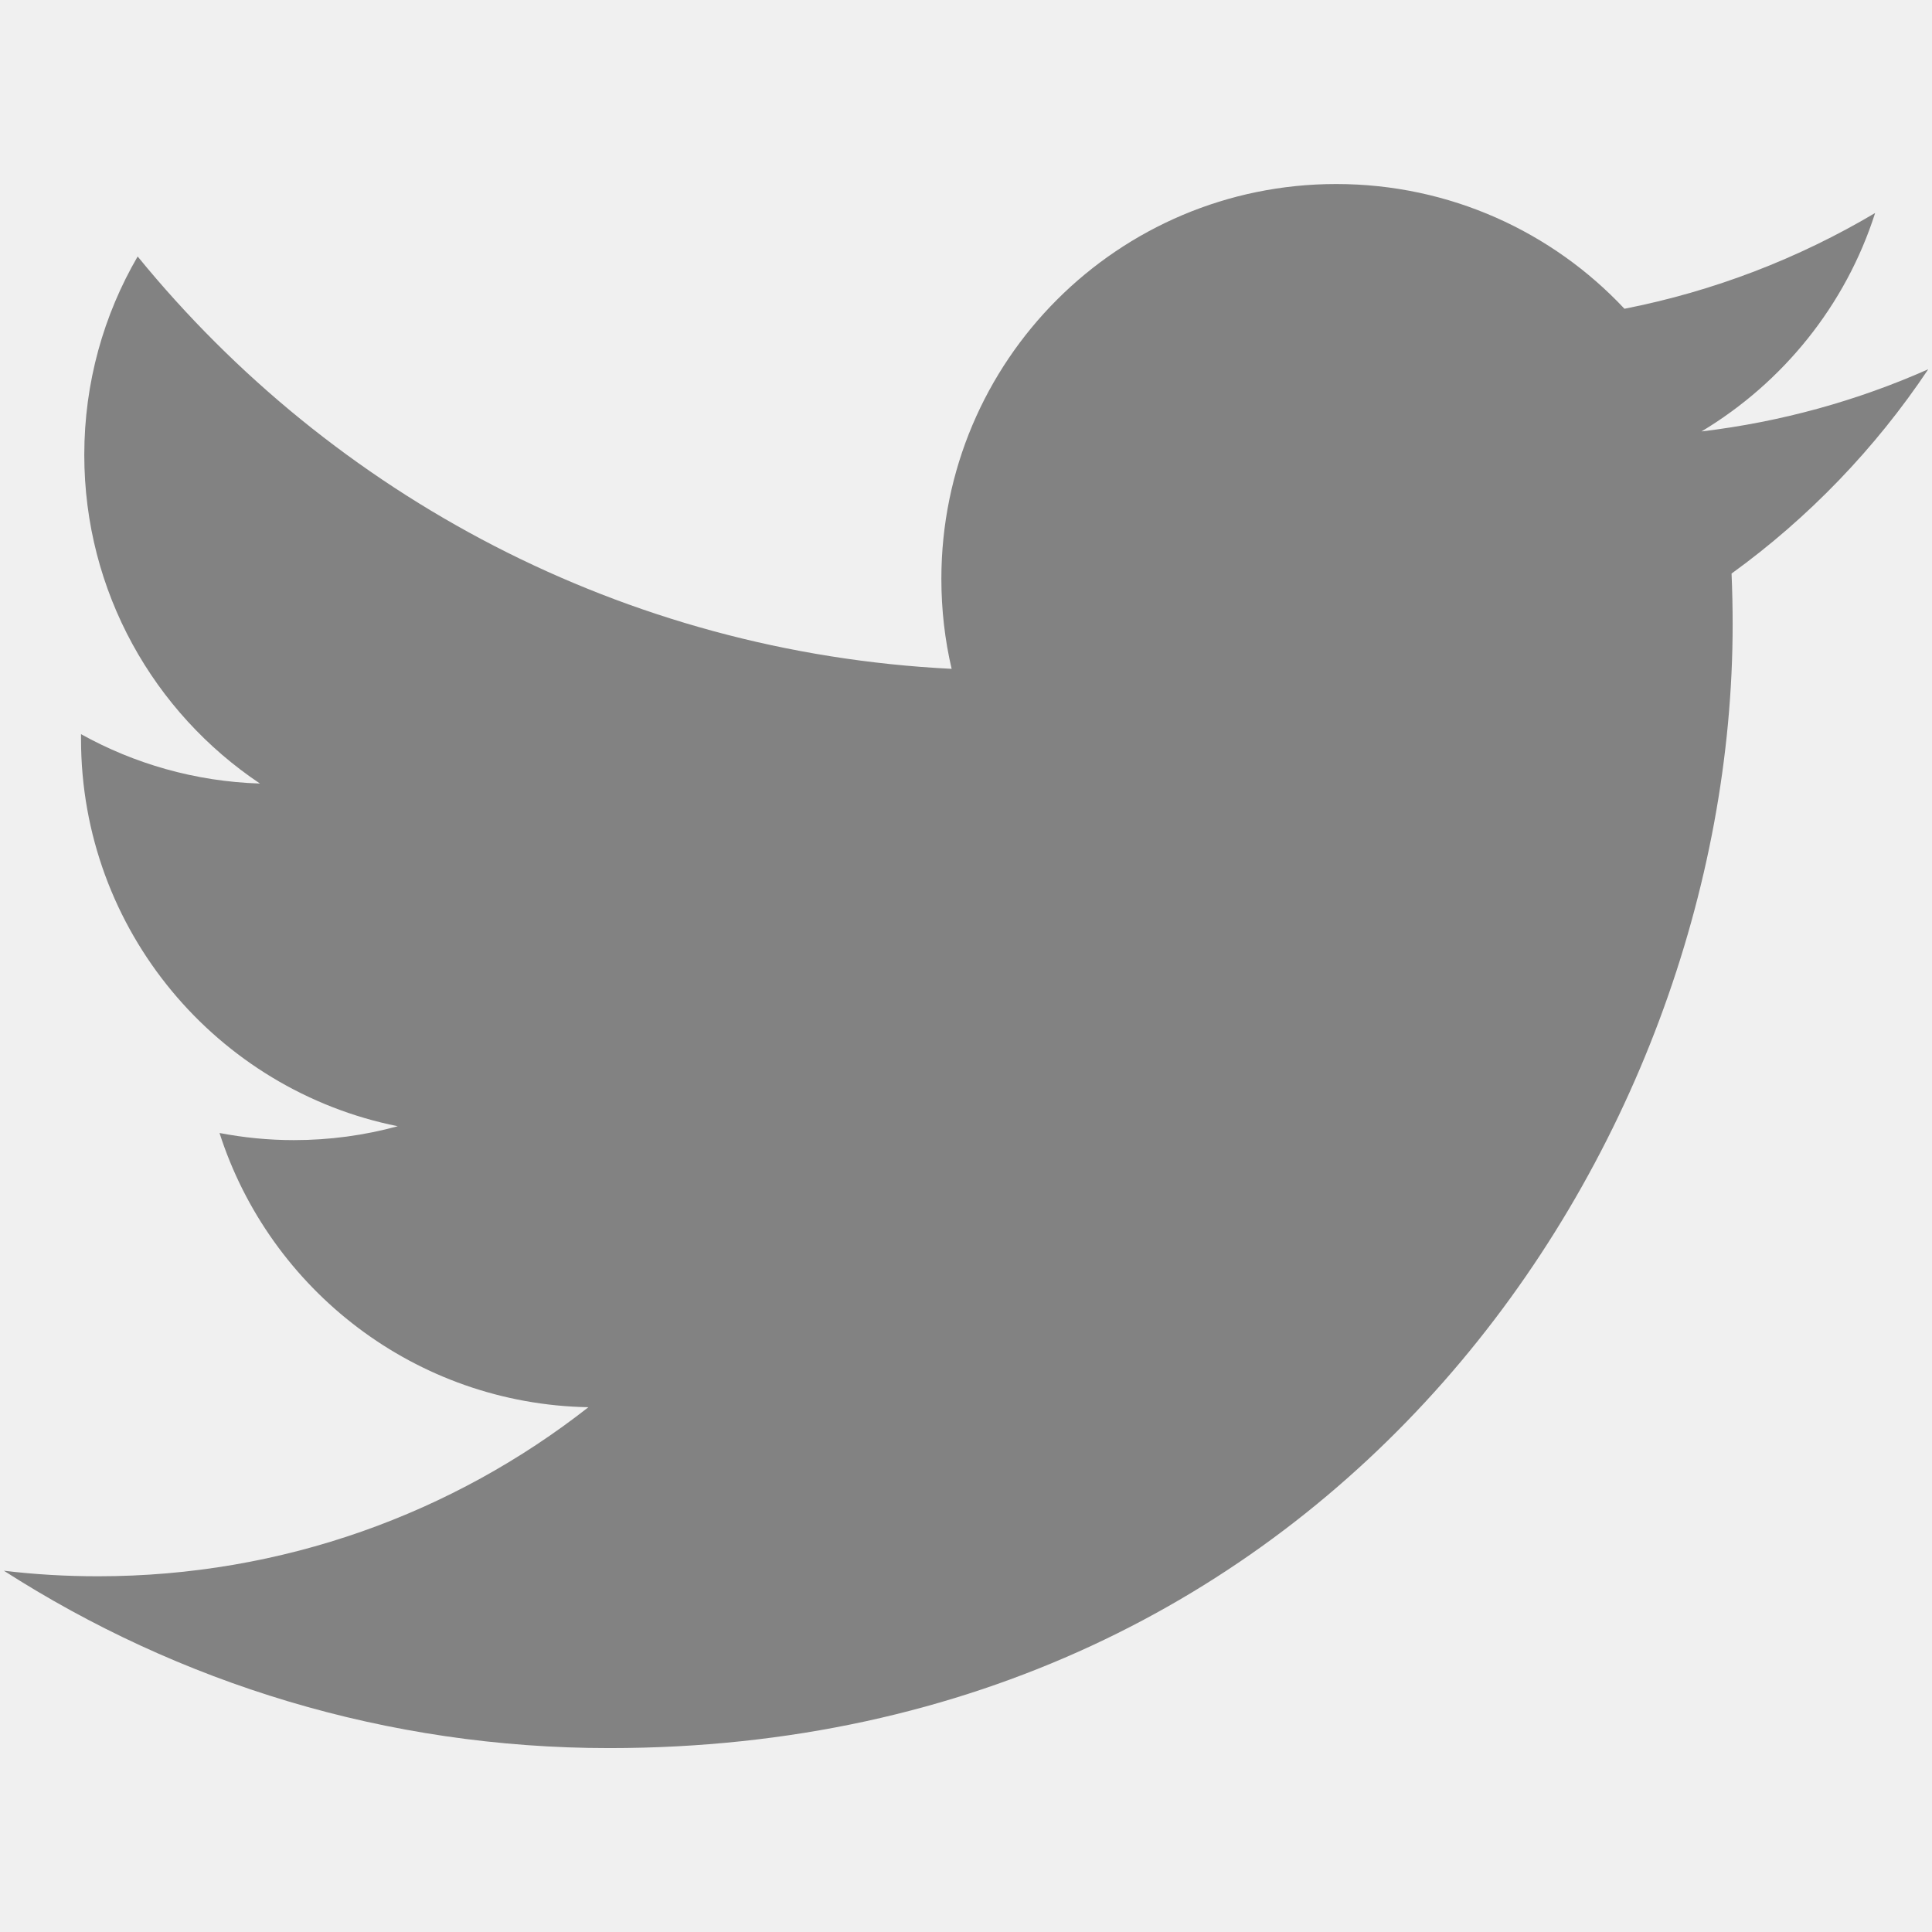
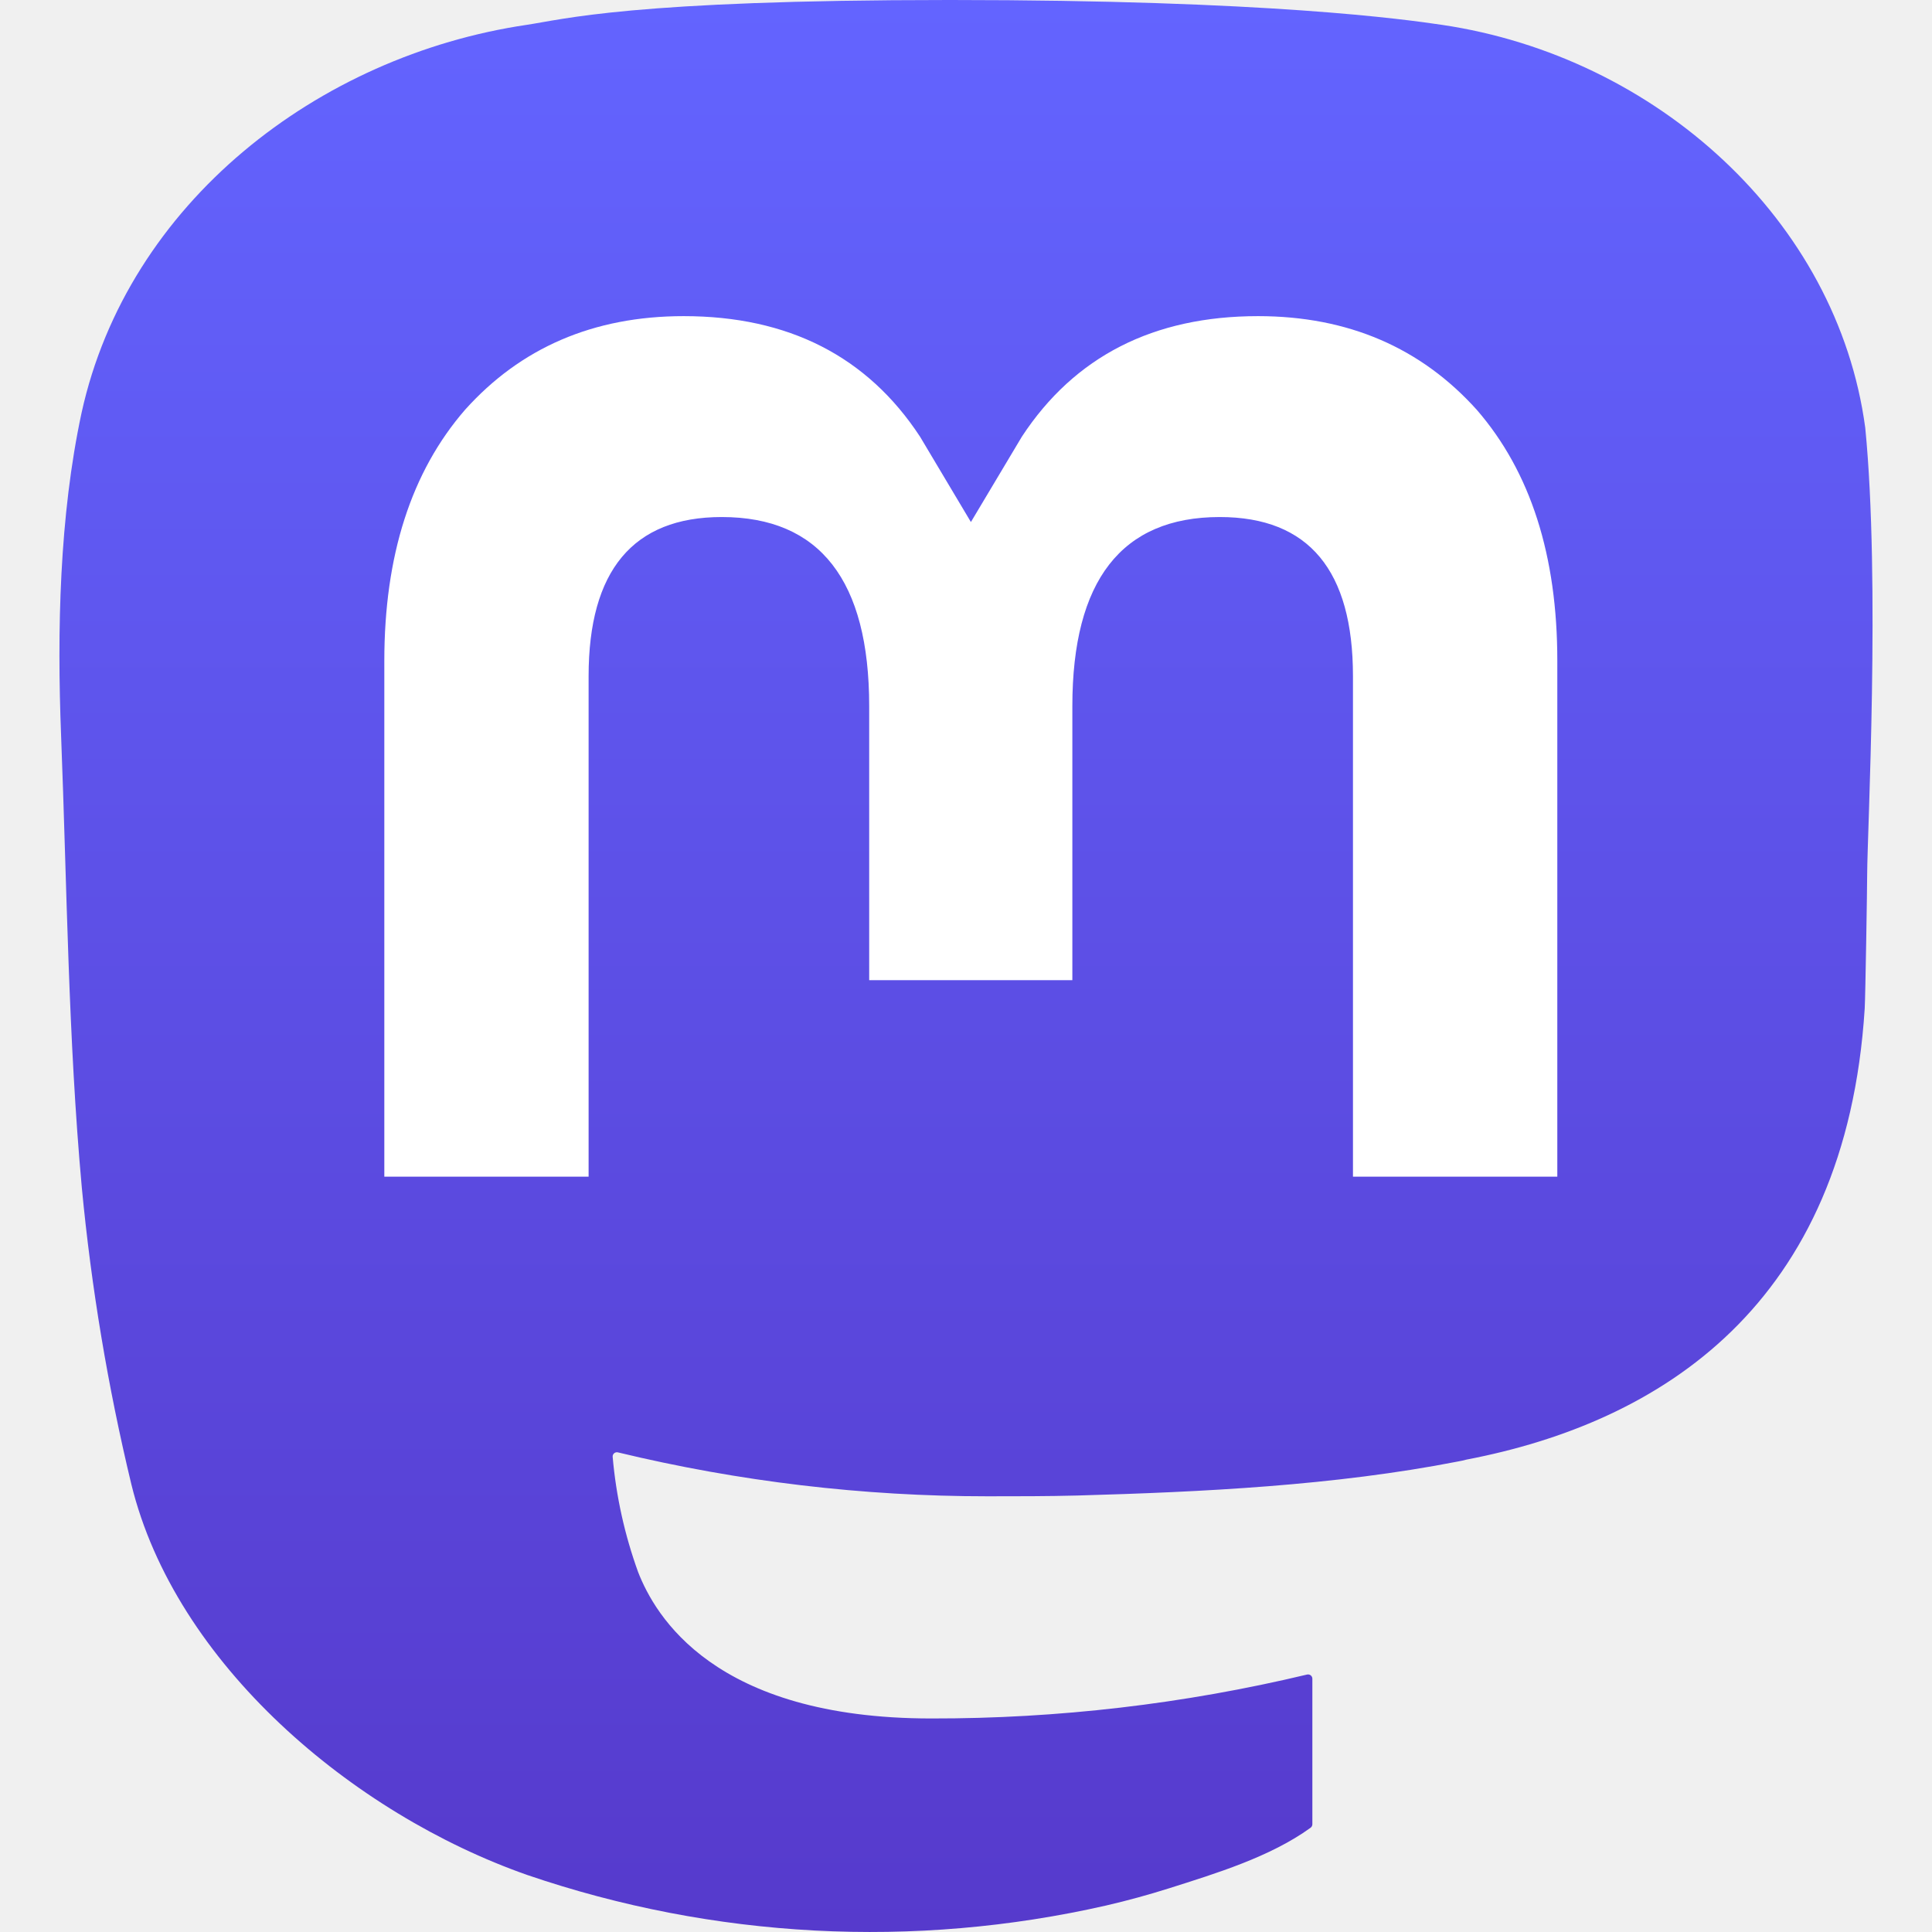
- <svg viewBox="0 0 16 16" width="16px" height="16px">
-   <path fill="#828282" d="M15.969,3.058c-0.586,0.26-1.217,0.436-1.878,0.515c0.675-0.405,1.194-1.045,1.438-1.809c-0.632,0.375-1.332,0.647-2.076,0.793c-0.596-0.636-1.446-1.033-2.387-1.033c-1.806,0-3.27,1.464-3.27,3.27 c0,0.256,0.029,0.506,0.085,0.745C5.163,5.404,2.753,4.102,1.14,2.124C0.859,2.607,0.698,3.168,0.698,3.767 c0,1.134,0.577,2.135,1.455,2.722C1.616,6.472,1.112,6.325,0.671,6.08c0,0.014,0,0.027,0,0.041c0,1.584,1.127,2.906,2.623,3.206 C3.02,9.402,2.731,9.442,2.433,9.442c-0.211,0-0.416-0.021-0.615-0.059c0.416,1.299,1.624,2.245,3.055,2.271 c-1.119,0.877-2.529,1.4-4.061,1.4c-0.264,0-0.524-0.015-0.78-0.046c1.447,0.928,3.166,1.469,5.013,1.469 c6.015,0,9.304-4.983,9.304-9.304c0-0.142-0.003-0.283-0.009-0.423C14.976,4.29,15.531,3.714,15.969,3.058z" />
+ <svg xmlns="http://www.w3.org/2000/svg" width="65" height="65" viewBox="0 0 61 65" fill="none">
+   <path d="M60.754 14.39C59.814 7.406 53.727 1.903 46.512 0.836C45.294 0.656 40.682 0 29.997 0H29.918C19.23 0 16.937 0.656 15.72 0.836C8.705 1.873 2.299 6.819 0.745 13.885C-0.003 17.365 -0.083 21.224 0.056 24.763C0.254 29.838 0.293 34.905 0.753 39.96C1.072 43.318 1.628 46.648 2.417 49.928C3.894 55.984 9.875 61.024 15.734 63.08C22.008 65.224 28.754 65.58 35.218 64.108C35.929 63.943 36.632 63.751 37.325 63.532C38.897 63.033 40.738 62.474 42.091 61.494C42.11 61.48 42.125 61.462 42.136 61.442C42.147 61.421 42.153 61.399 42.153 61.376V56.477C42.153 56.456 42.148 56.434 42.138 56.415C42.129 56.396 42.115 56.379 42.098 56.365C42.081 56.352 42.061 56.343 42.04 56.338C42.019 56.334 41.997 56.334 41.976 56.338C37.834 57.328 33.59 57.823 29.332 57.816C22.005 57.816 20.034 54.338 19.469 52.891C19.016 51.64 18.727 50.335 18.612 49.009C18.611 48.987 18.615 48.964 18.624 48.944C18.633 48.924 18.647 48.906 18.664 48.892C18.682 48.877 18.702 48.867 18.724 48.863C18.745 48.858 18.768 48.858 18.79 48.864C22.862 49.846 27.037 50.342 31.227 50.341C32.234 50.341 33.239 50.341 34.246 50.315C38.46 50.196 42.901 49.981 47.047 49.171C47.15 49.151 47.253 49.133 47.342 49.106C53.881 47.851 60.104 43.91 60.736 33.93C60.76 33.537 60.819 29.815 60.819 29.407C60.822 28.021 61.265 19.578 60.754 14.39Z" fill="url(#paint0_linear_89_8)" />
+   <path d="M50.394 22.237V39.588H43.519V22.748C43.519 19.203 42.041 17.395 39.036 17.395C35.733 17.395 34.078 19.534 34.078 23.759V32.976H27.243V23.759C27.243 19.534 25.586 17.395 22.282 17.395C19.295 17.395 17.803 19.203 17.803 22.748V39.588H10.93V22.237C10.93 18.692 11.835 15.875 13.645 13.788C15.513 11.705 17.962 10.636 21.003 10.636C24.522 10.636 27.181 11.989 28.954 14.692L30.665 17.563L32.379 14.692C34.152 11.989 36.811 10.636 40.324 10.636C43.362 10.636 45.811 11.705 47.685 13.788C49.493 15.873 50.396 18.69 50.394 22.237Z" fill="white" />
+   <defs>
+     <linearGradient id="paint0_linear_89_8" x1="30.5" y1="0" x2="30.5" y2="65" gradientUnits="userSpaceOnUse">
+       <stop stop-color="#6364FF" />
+       <stop offset="1" stop-color="#563ACC" />
+     </linearGradient>
+   </defs>
</svg>
